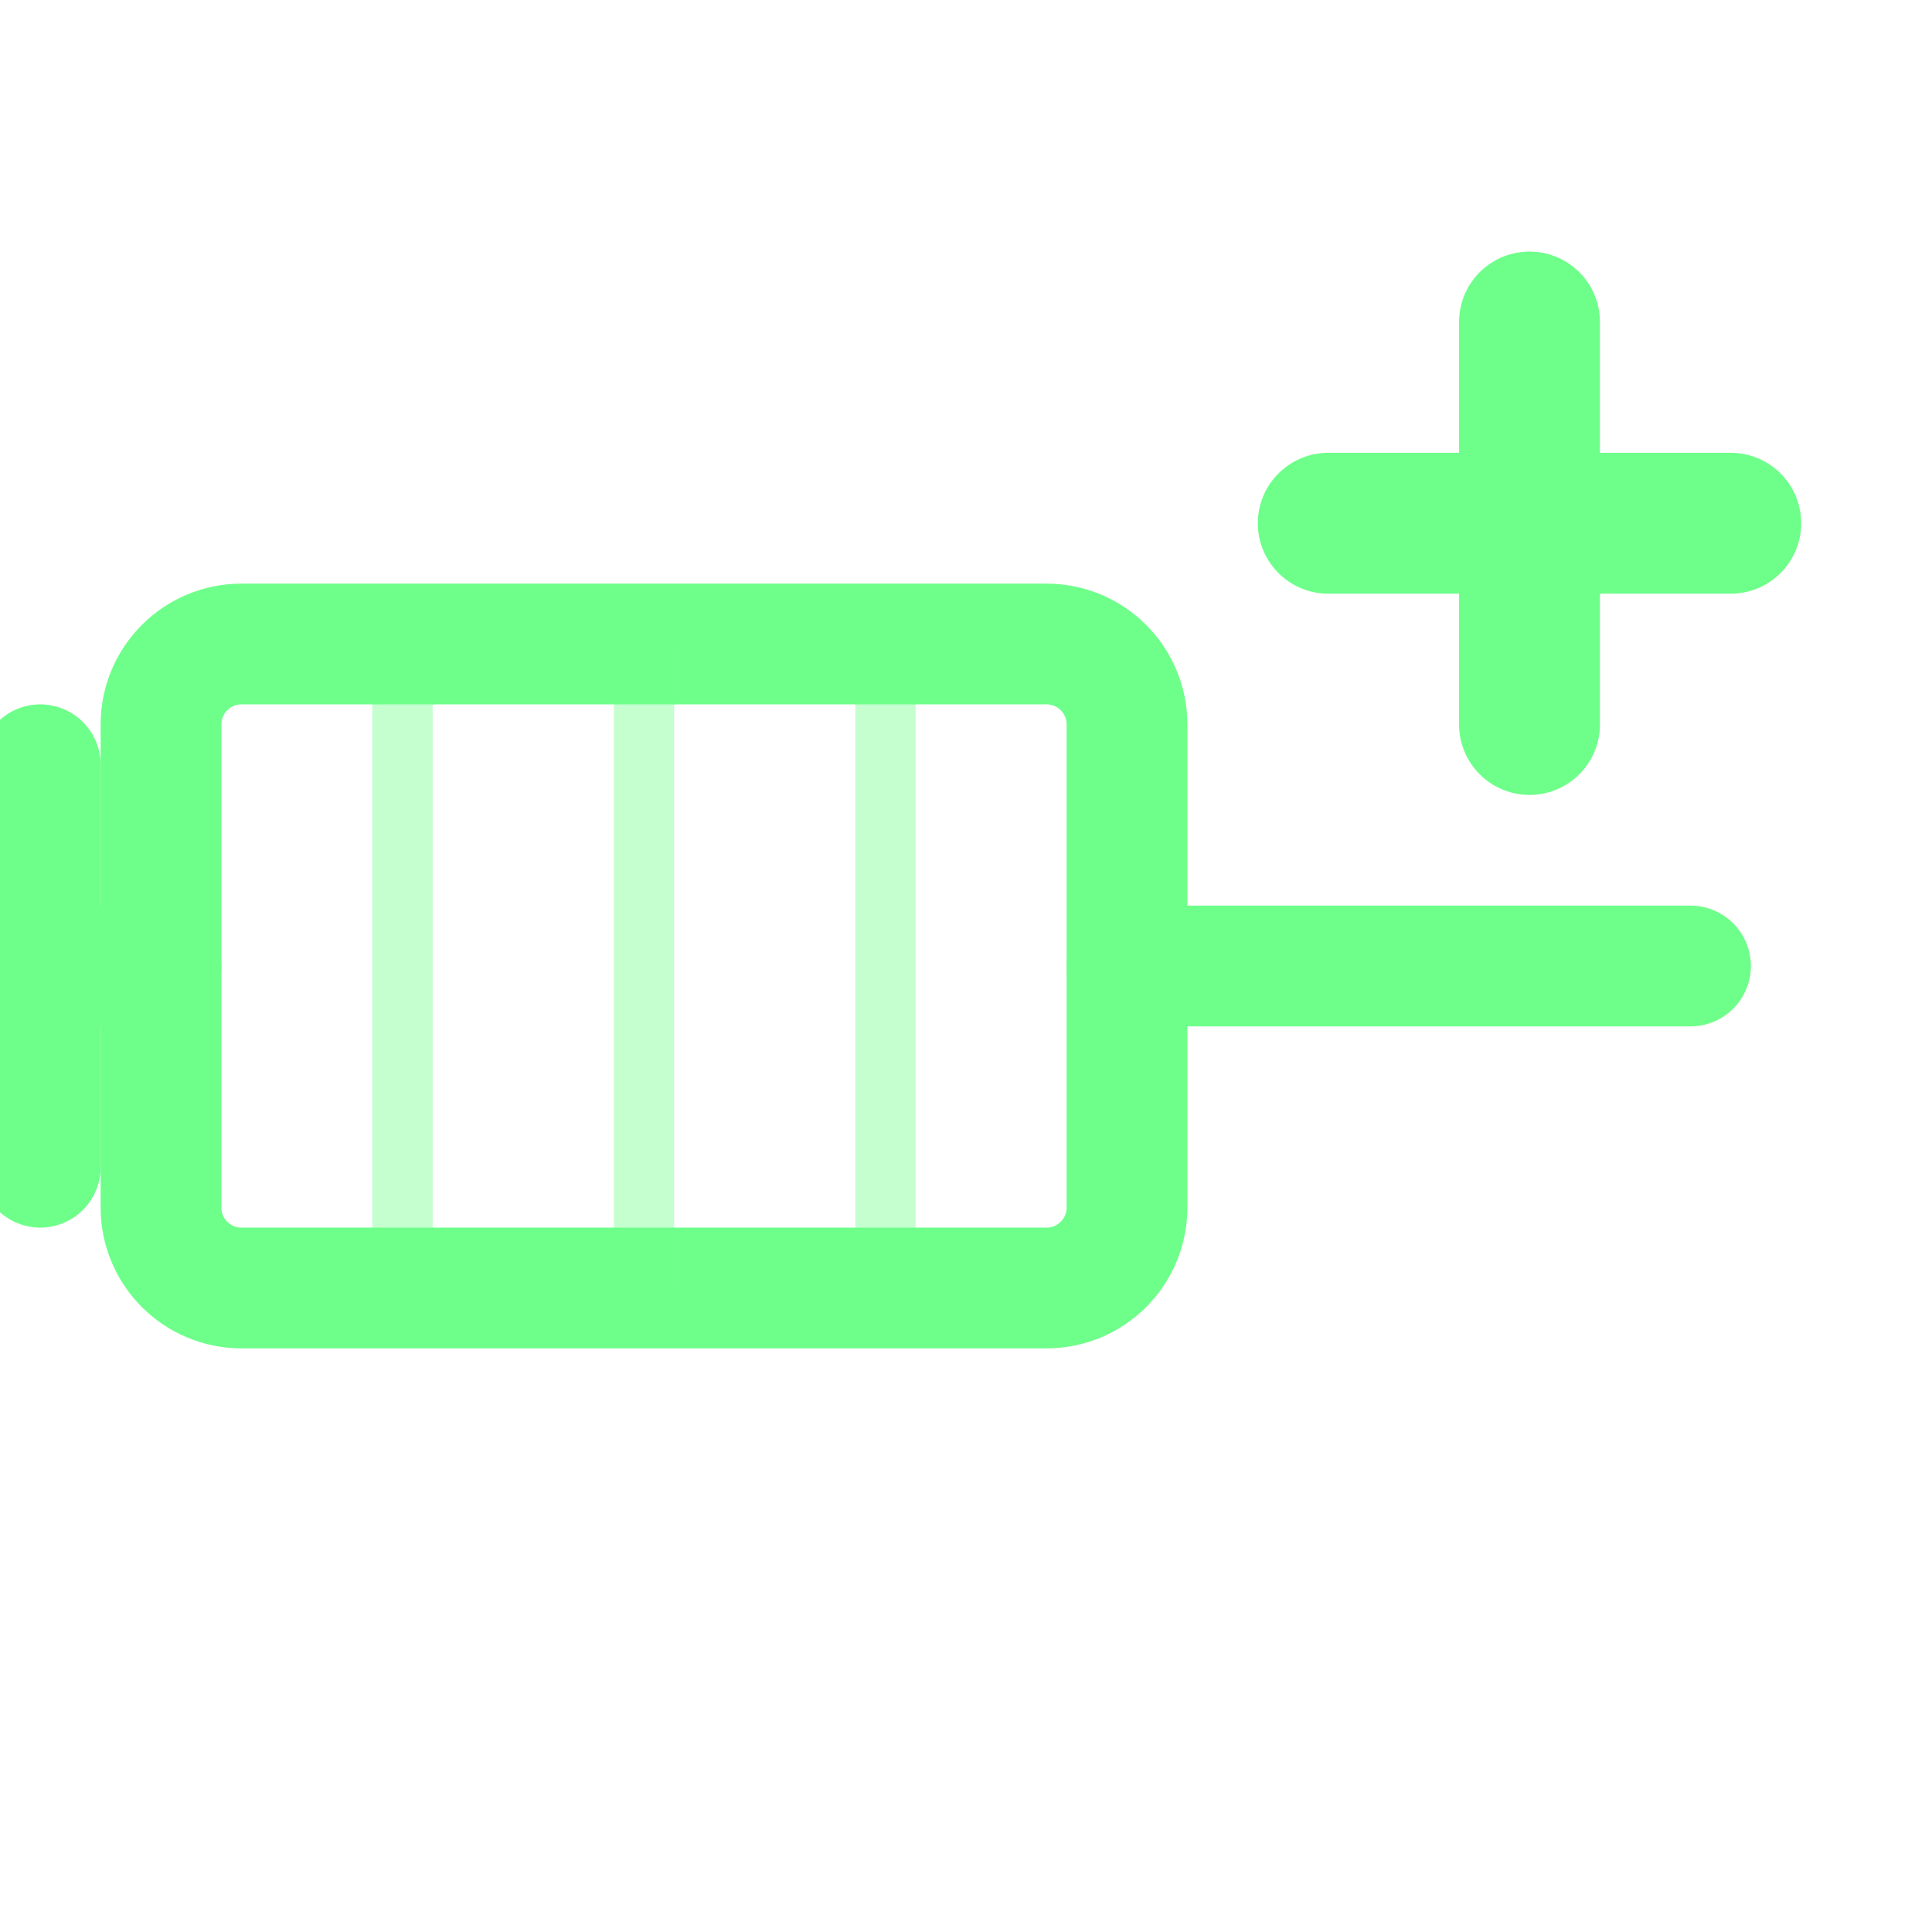
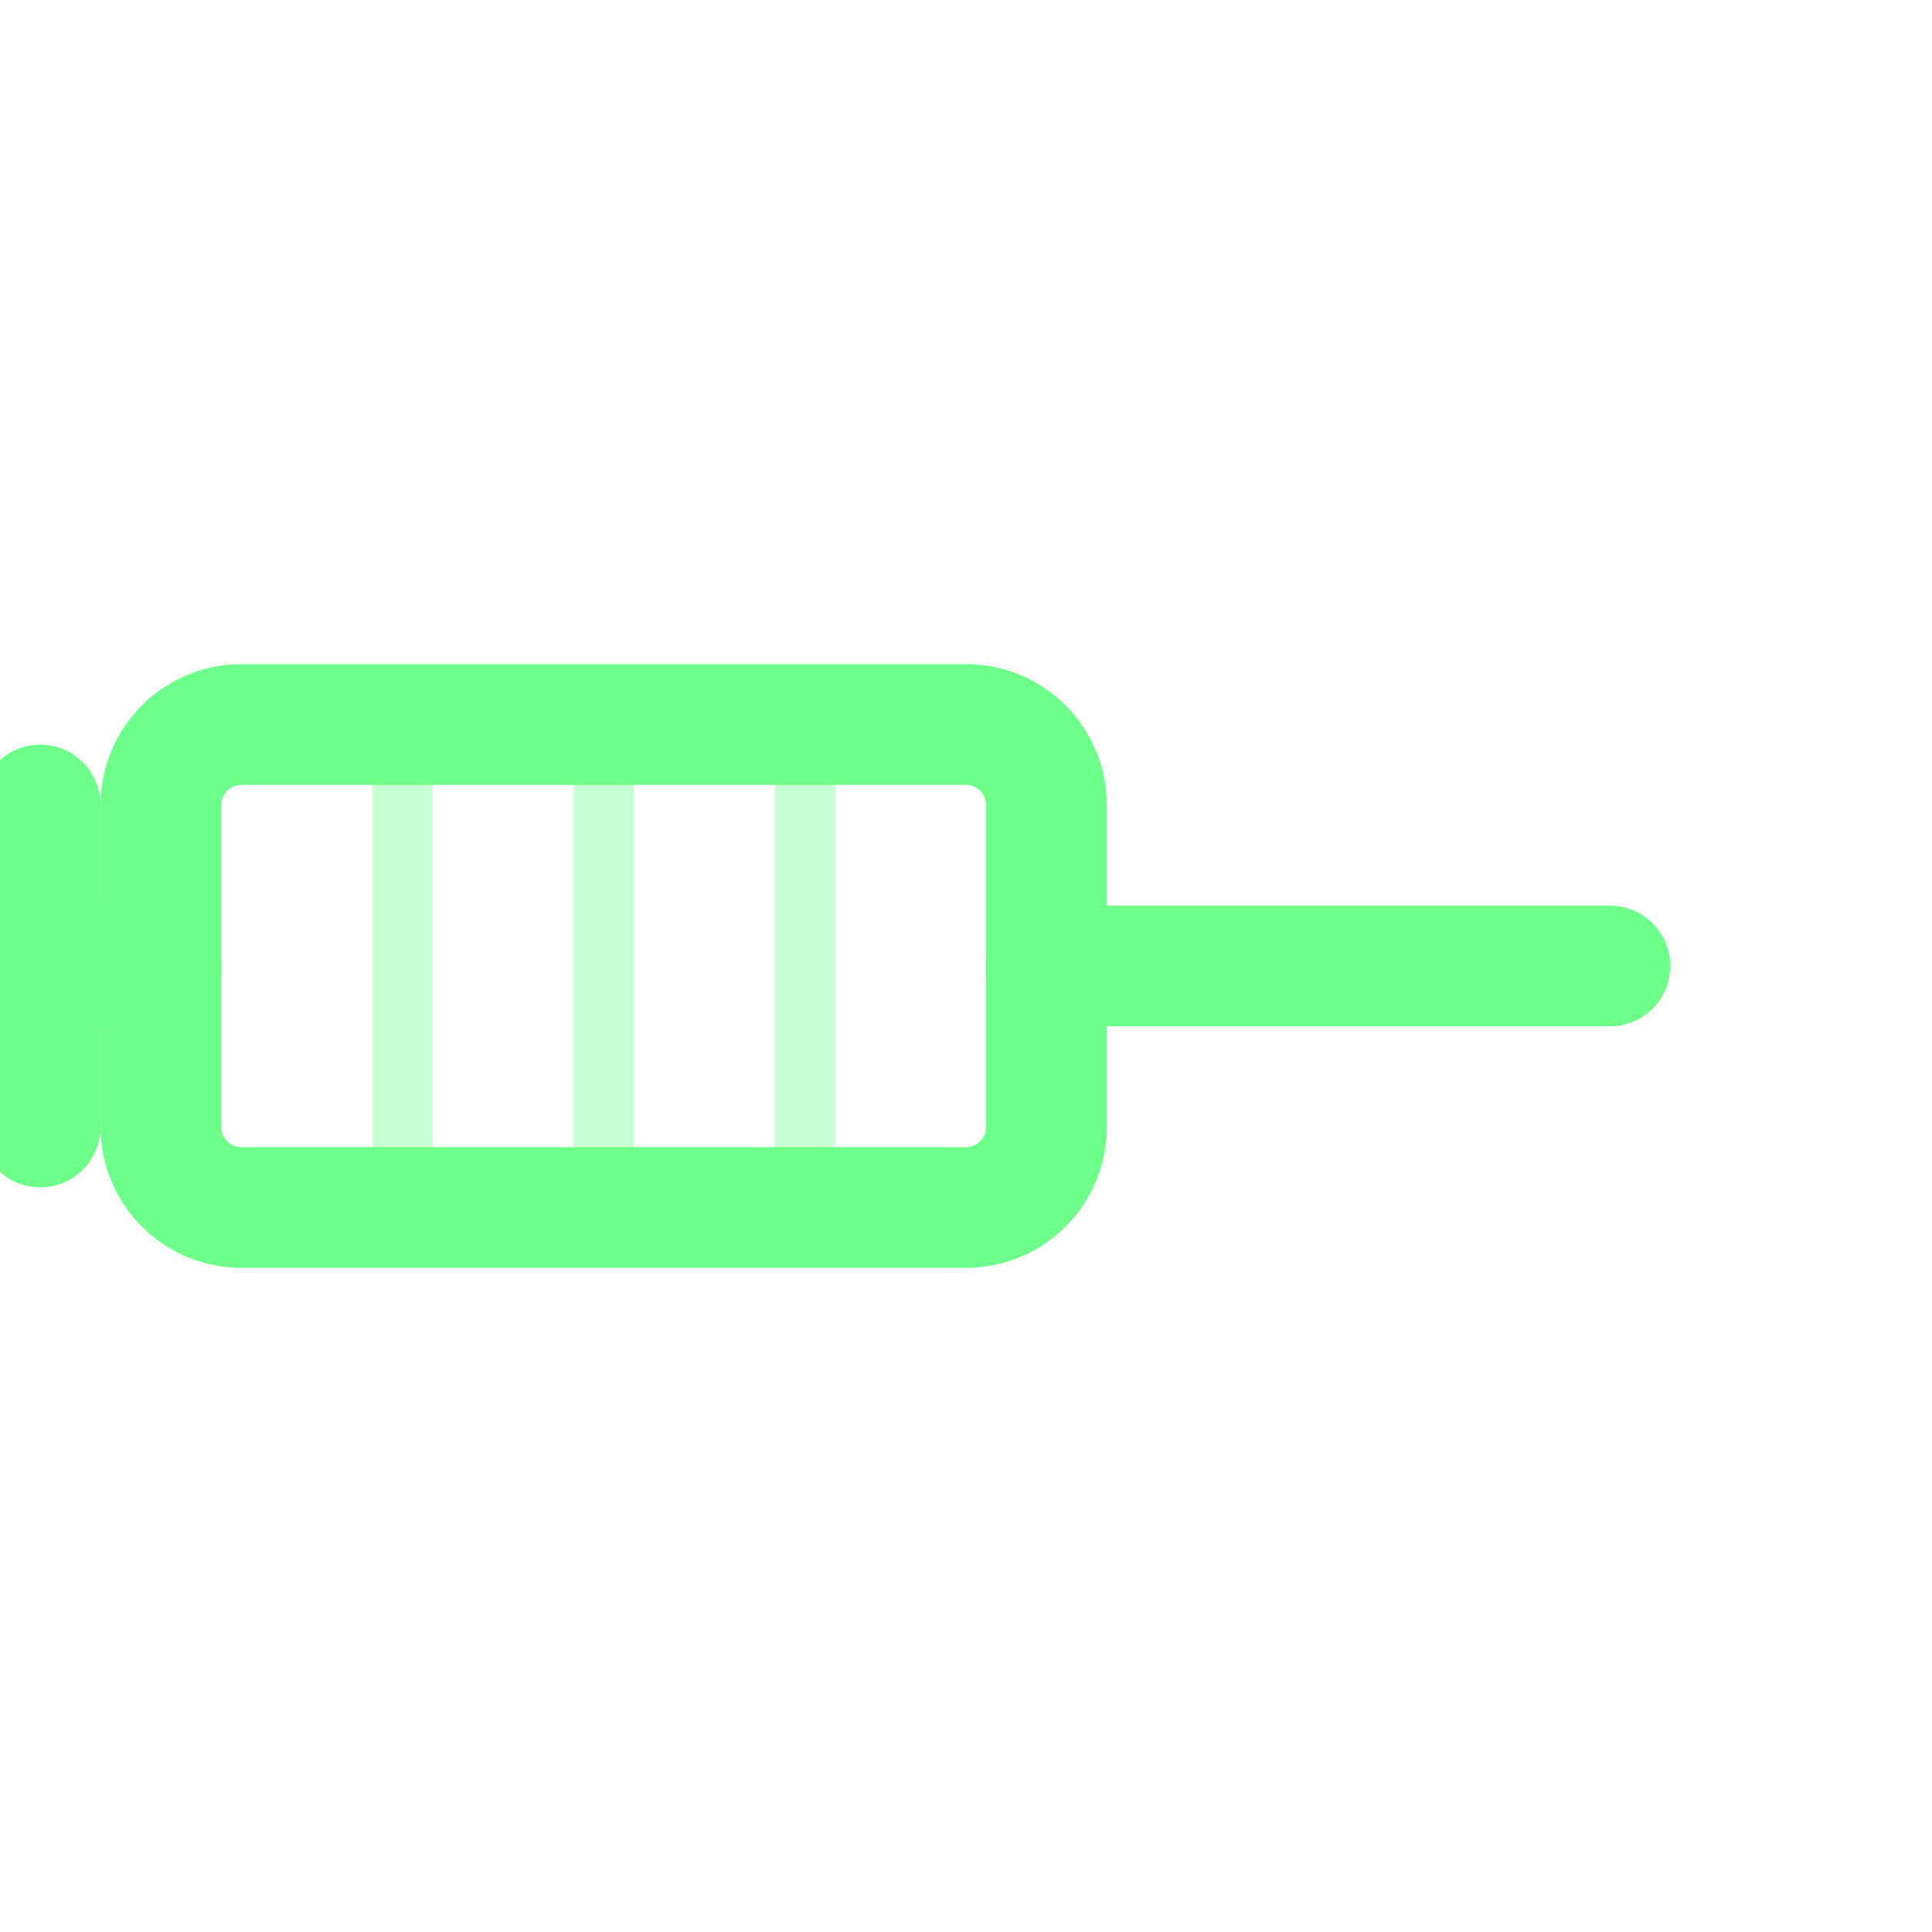
<svg xmlns="http://www.w3.org/2000/svg" viewBox="0 0 48 48" fill="none" stroke="#6eff8a" stroke-width="3" stroke-linecap="round" stroke-linejoin="round">
-   <rect x="4" y="16" width="24" height="16" rx="2" />
+   <rect x="4" y="18" width="22" height="12" rx="2" />
  <line x1="4" y1="24" x2="1" y2="24" />
-   <line x1="1" y1="19" x2="1" y2="29" />
-   <line x1="28" y1="24" x2="42" y2="24" />
-   <line x1="38" y1="8" x2="38" y2="18" stroke-width="3.5" />
-   <line x1="33" y1="13" x2="43" y2="13" stroke-width="3.5" />
-   <line x1="10" y1="16" x2="10" y2="32" stroke-width="1.5" opacity="0.4" />
-   <line x1="16" y1="16" x2="16" y2="32" stroke-width="1.5" opacity="0.4" />
-   <line x1="22" y1="16" x2="22" y2="32" stroke-width="1.5" opacity="0.4" />
+   <line x1="1" y1="20" x2="1" y2="28" />
+   <line x1="26" y1="24" x2="40" y2="24" />
+   <line x1="10" y1="18" x2="10" y2="30" stroke-width="1.5" opacity="0.4" />
+   <line x1="15" y1="18" x2="15" y2="30" stroke-width="1.5" opacity="0.4" />
+   <line x1="20" y1="18" x2="20" y2="30" stroke-width="1.5" opacity="0.4" />
</svg>
